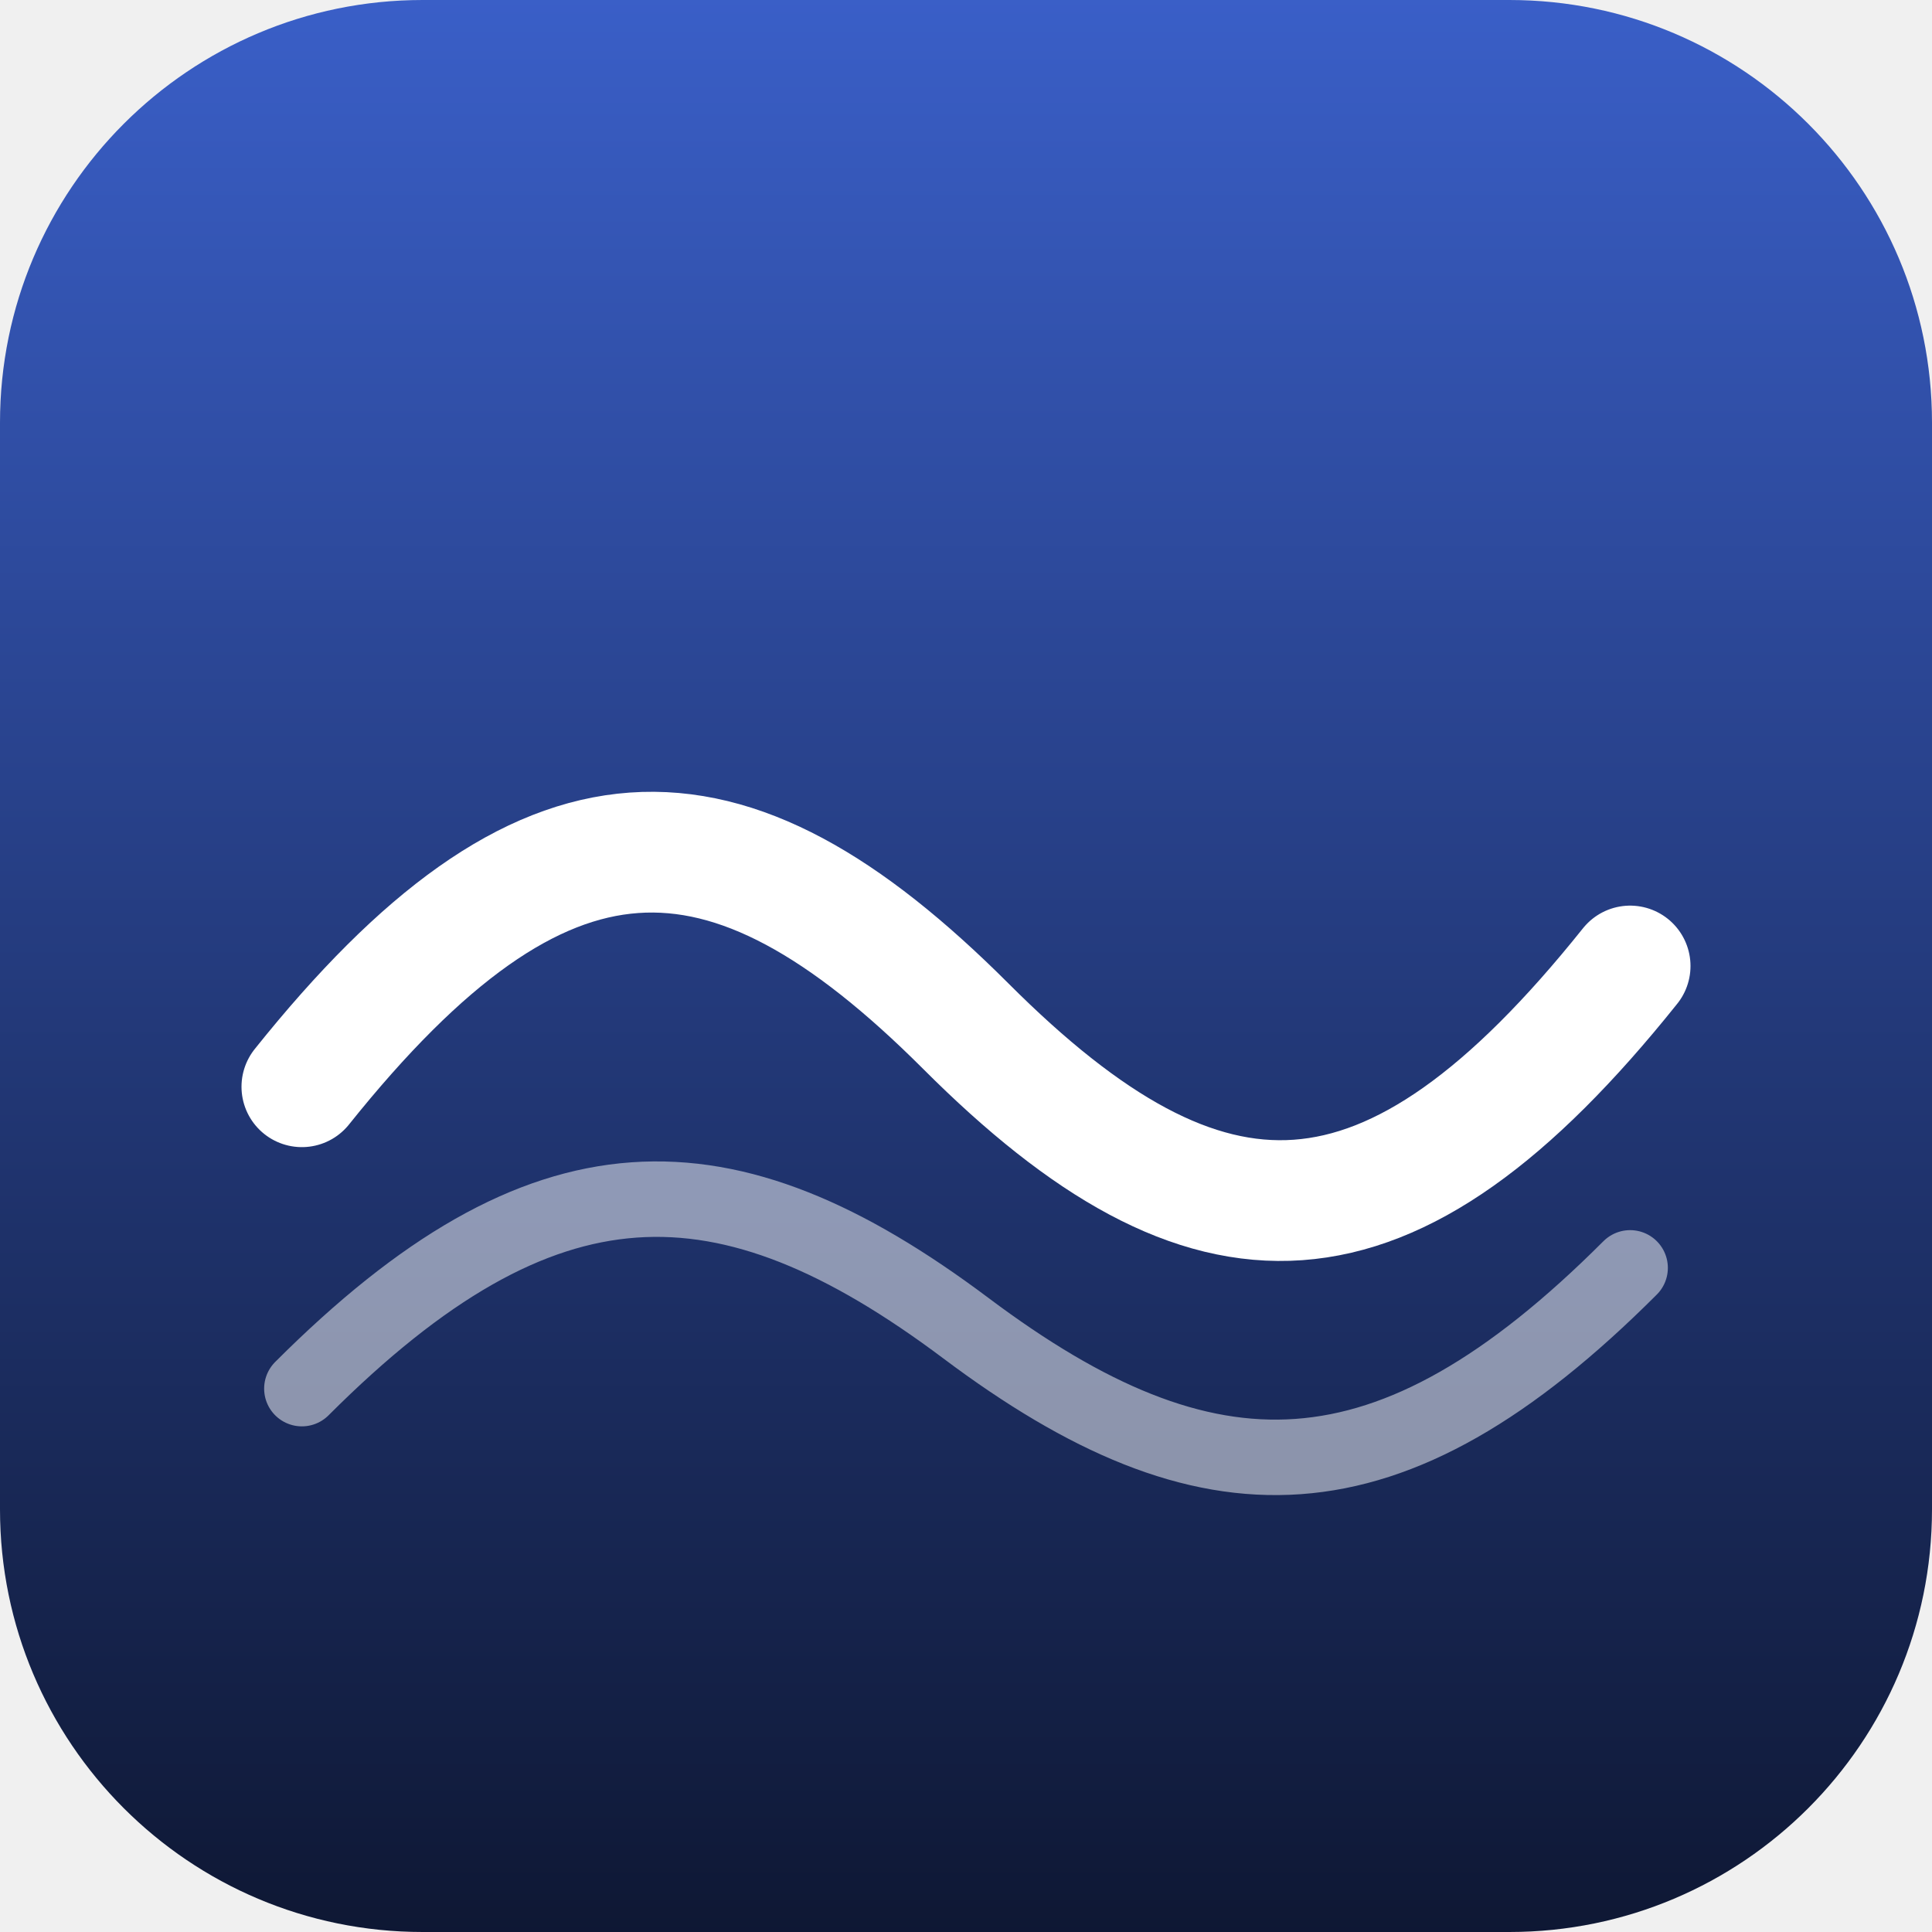
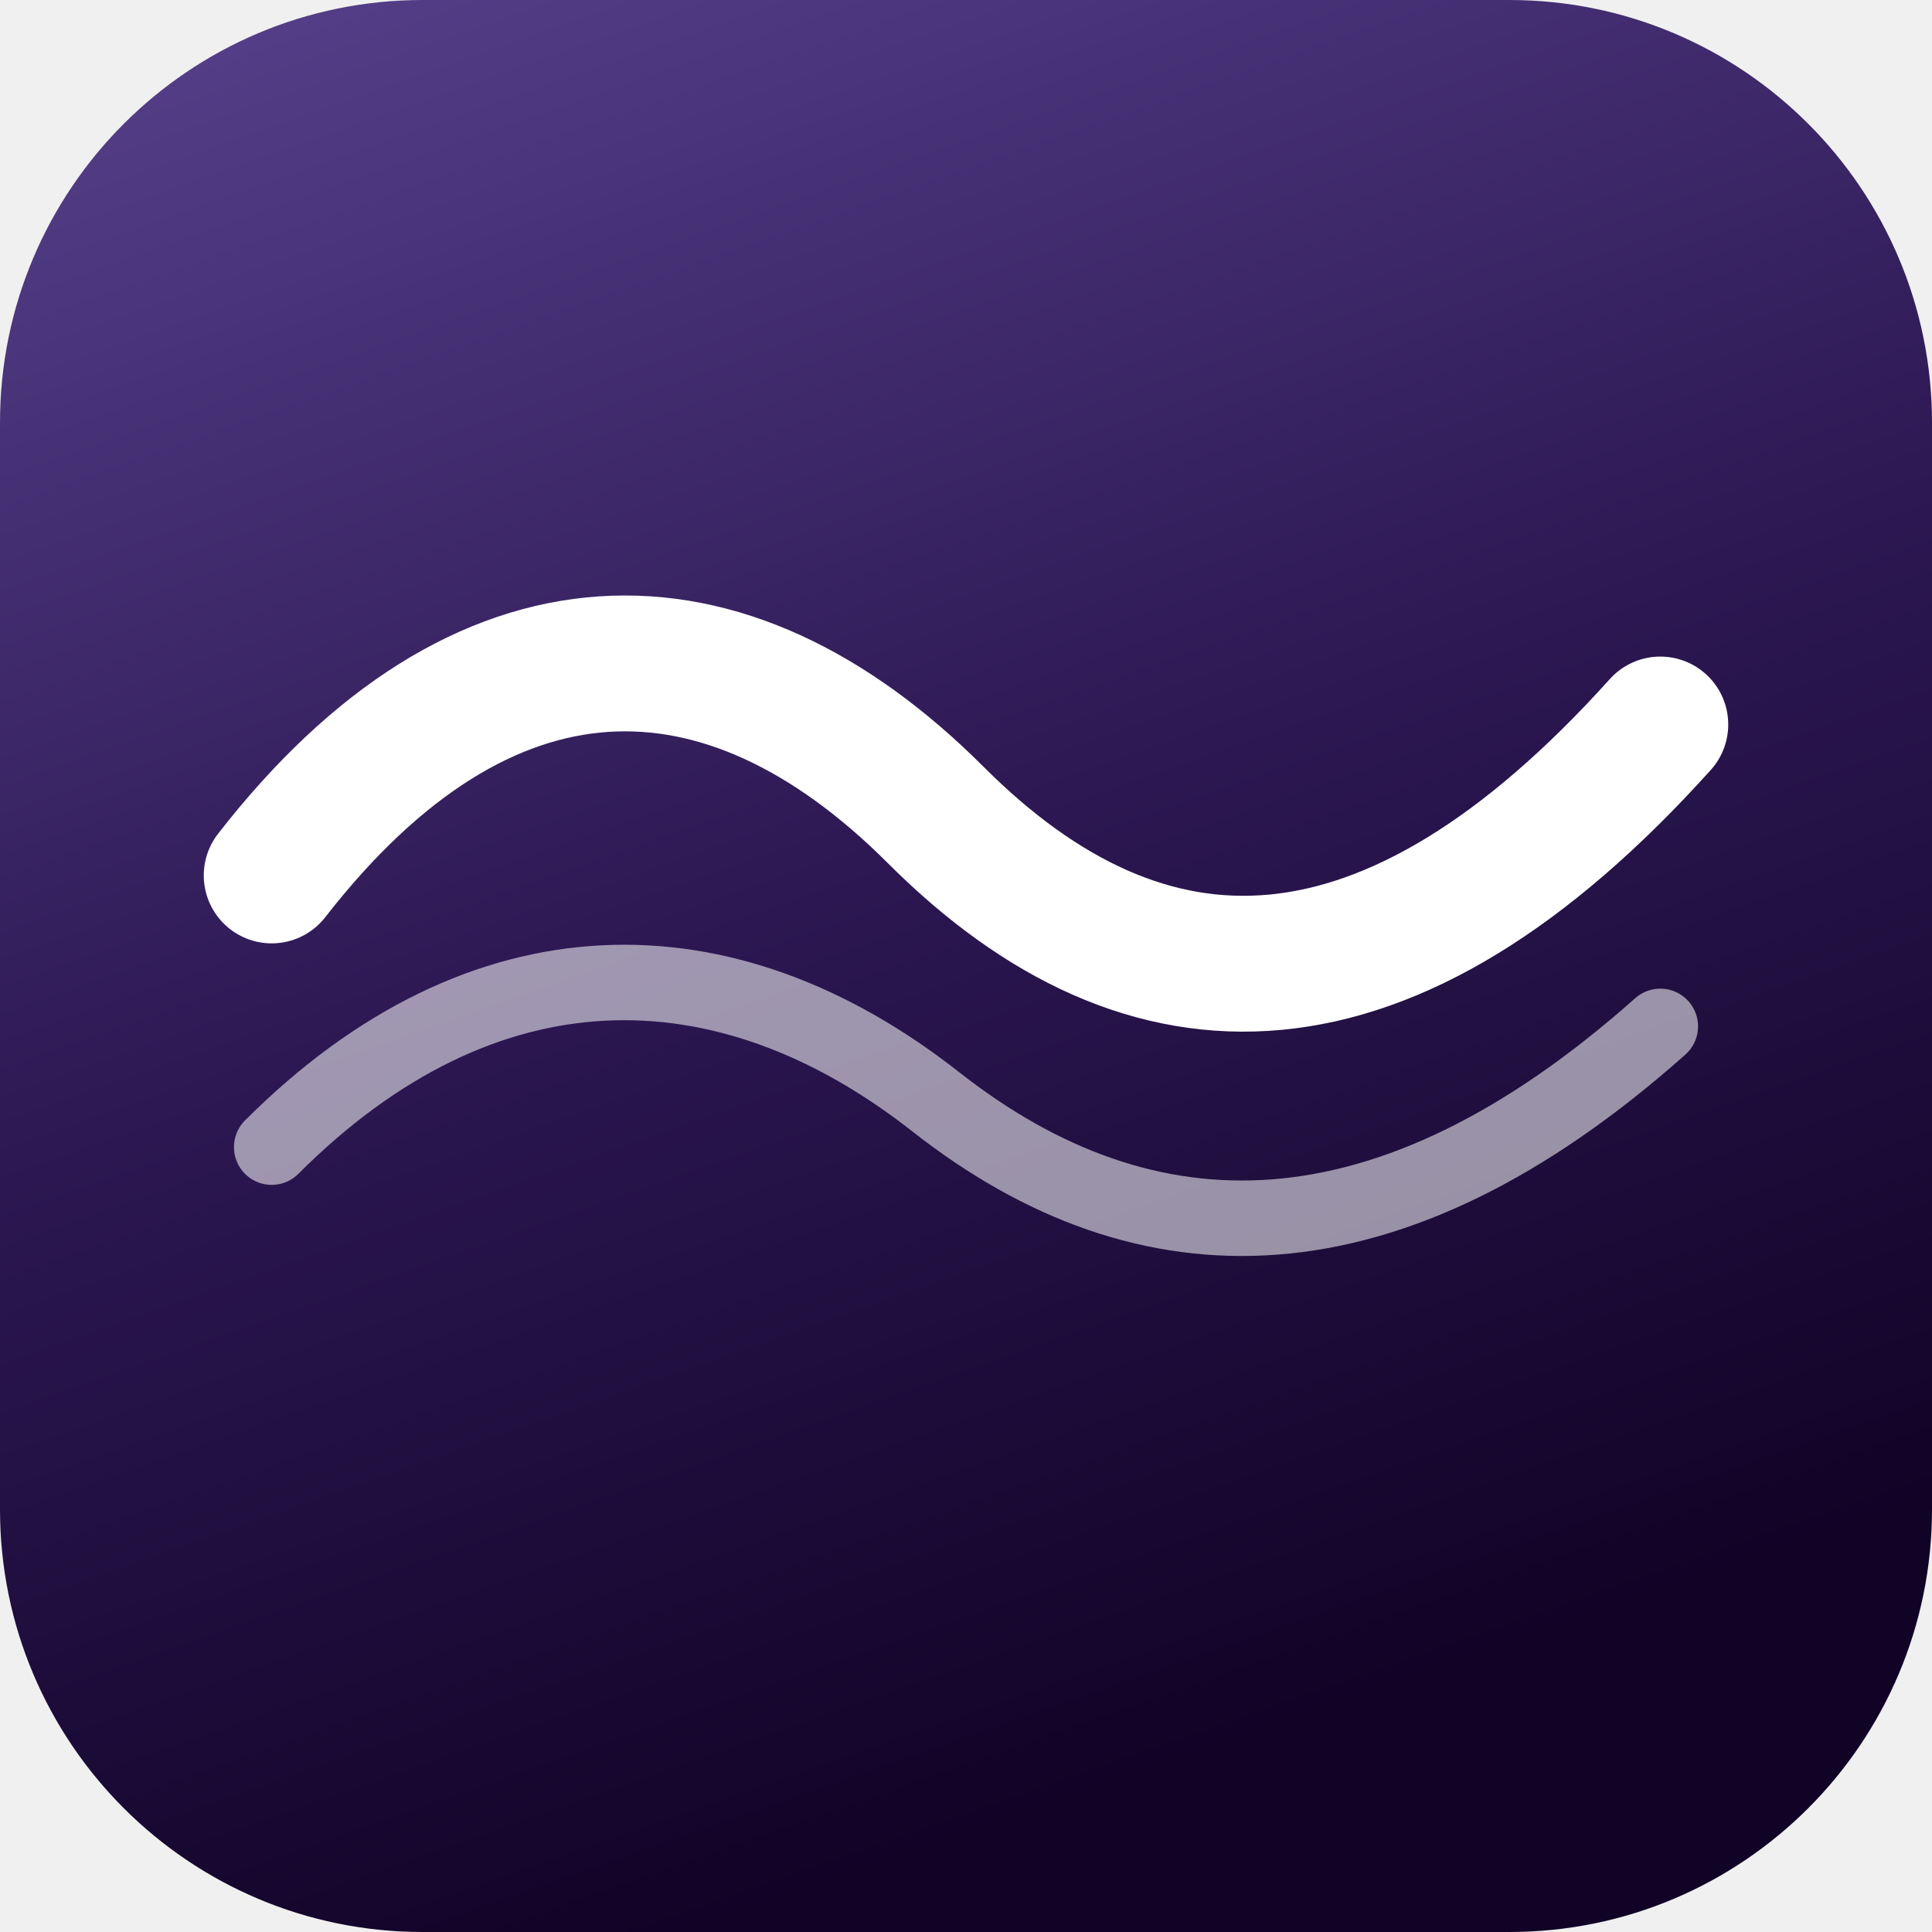
- <svg xmlns="http://www.w3.org/2000/svg" viewBox="0 0 32 32">
+ <svg xmlns="http://www.w3.org/2000/svg" viewBox="0 0 64 64">
  <defs>
-     <linearGradient id="bg" x1="0" y1="0" x2="0" y2="1">
-       <stop offset="0" stop-color="#3a5fc8" />
-       <stop offset="1" stop-color="#0e1733" />
+     <linearGradient id="bg" x1="0" y1="0" x2="0.35" y2="1">
+       <stop offset="0" stop-color="#58428d" />
+       <stop offset="0.55" stop-color="#2c1752" />
+       <stop offset="1" stop-color="#100326" />
    </linearGradient>
  </defs>
-   <rect width="32" height="32" rx="7" fill="url(#bg)" />
-   <path d="M5 18c4-5 7-5 11-1s7 4 11-1" fill="none" stroke="#fff" stroke-width="2" stroke-linecap="round" />
-   <path d="M5 23c4-4 7-4 11-1s7 3 11-1" fill="none" stroke="#fff" stroke-width="1.25" stroke-linecap="round" opacity=".5" />
+   <rect width="64" height="64" rx="14" fill="url(#bg)" />
+   <g transform="translate(0 0) scale(1)" fill="none" stroke="#fff" stroke-linecap="round">
+     <path d="M9 29c7-9 15-9 22-2s15 7 24-3" stroke-width="4.5" />
+     <path d="M9 38c7-7 15-7 22-1.5s15 5.5 24-2.5" stroke-width="2.5" opacity=".55" />
+   </g>
</svg>
